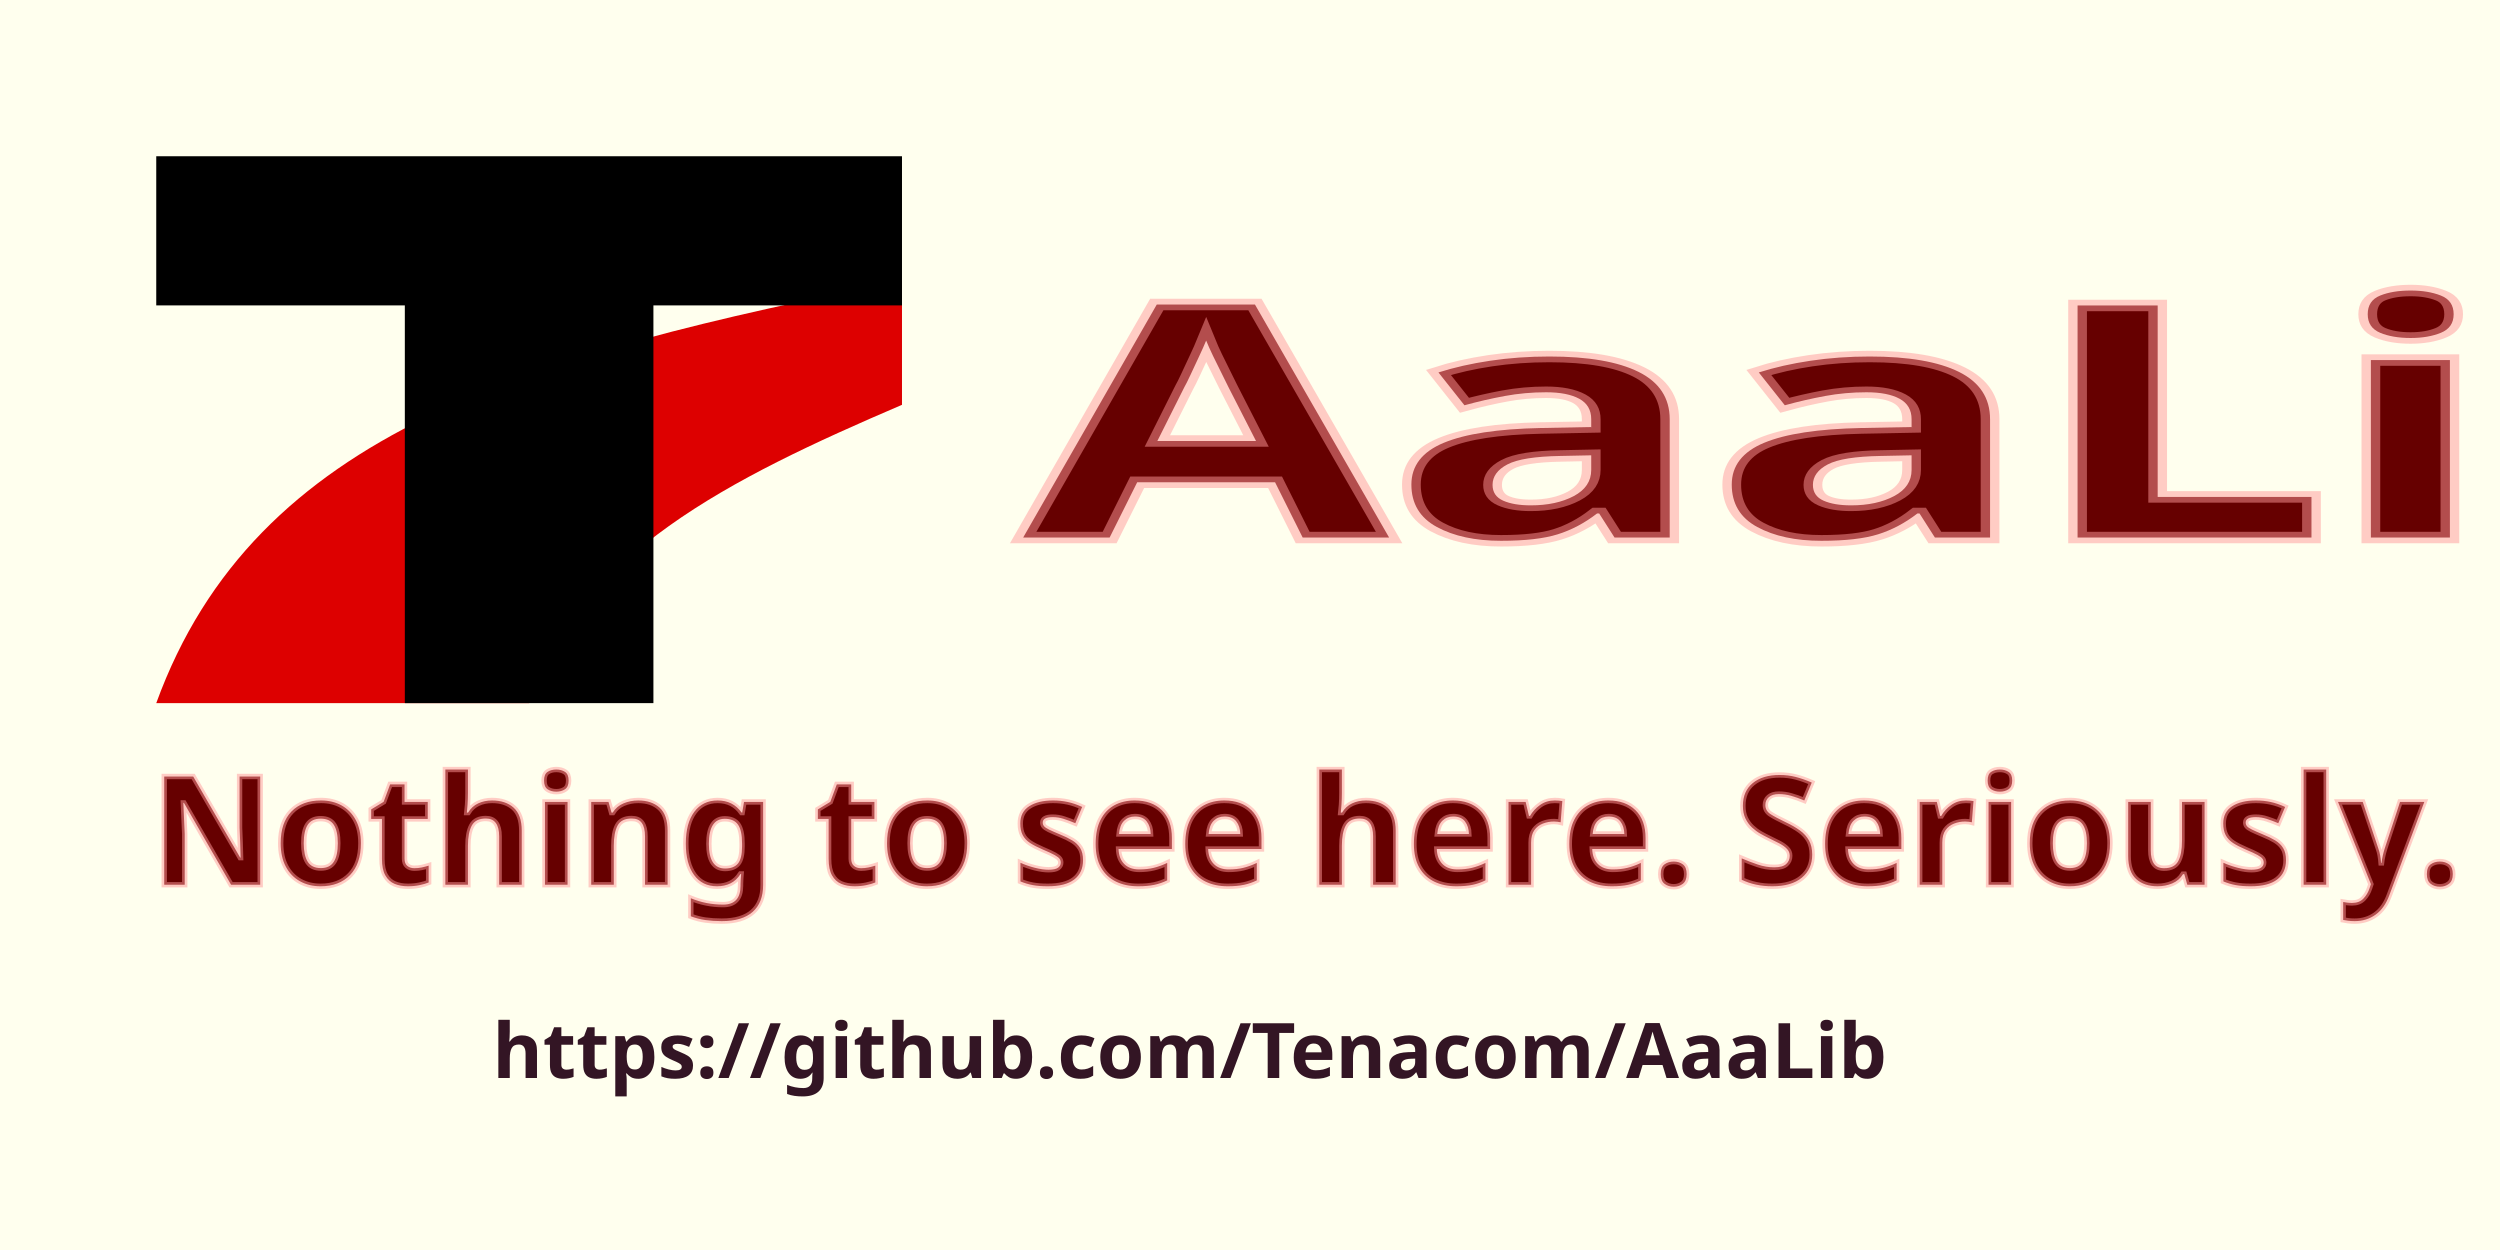
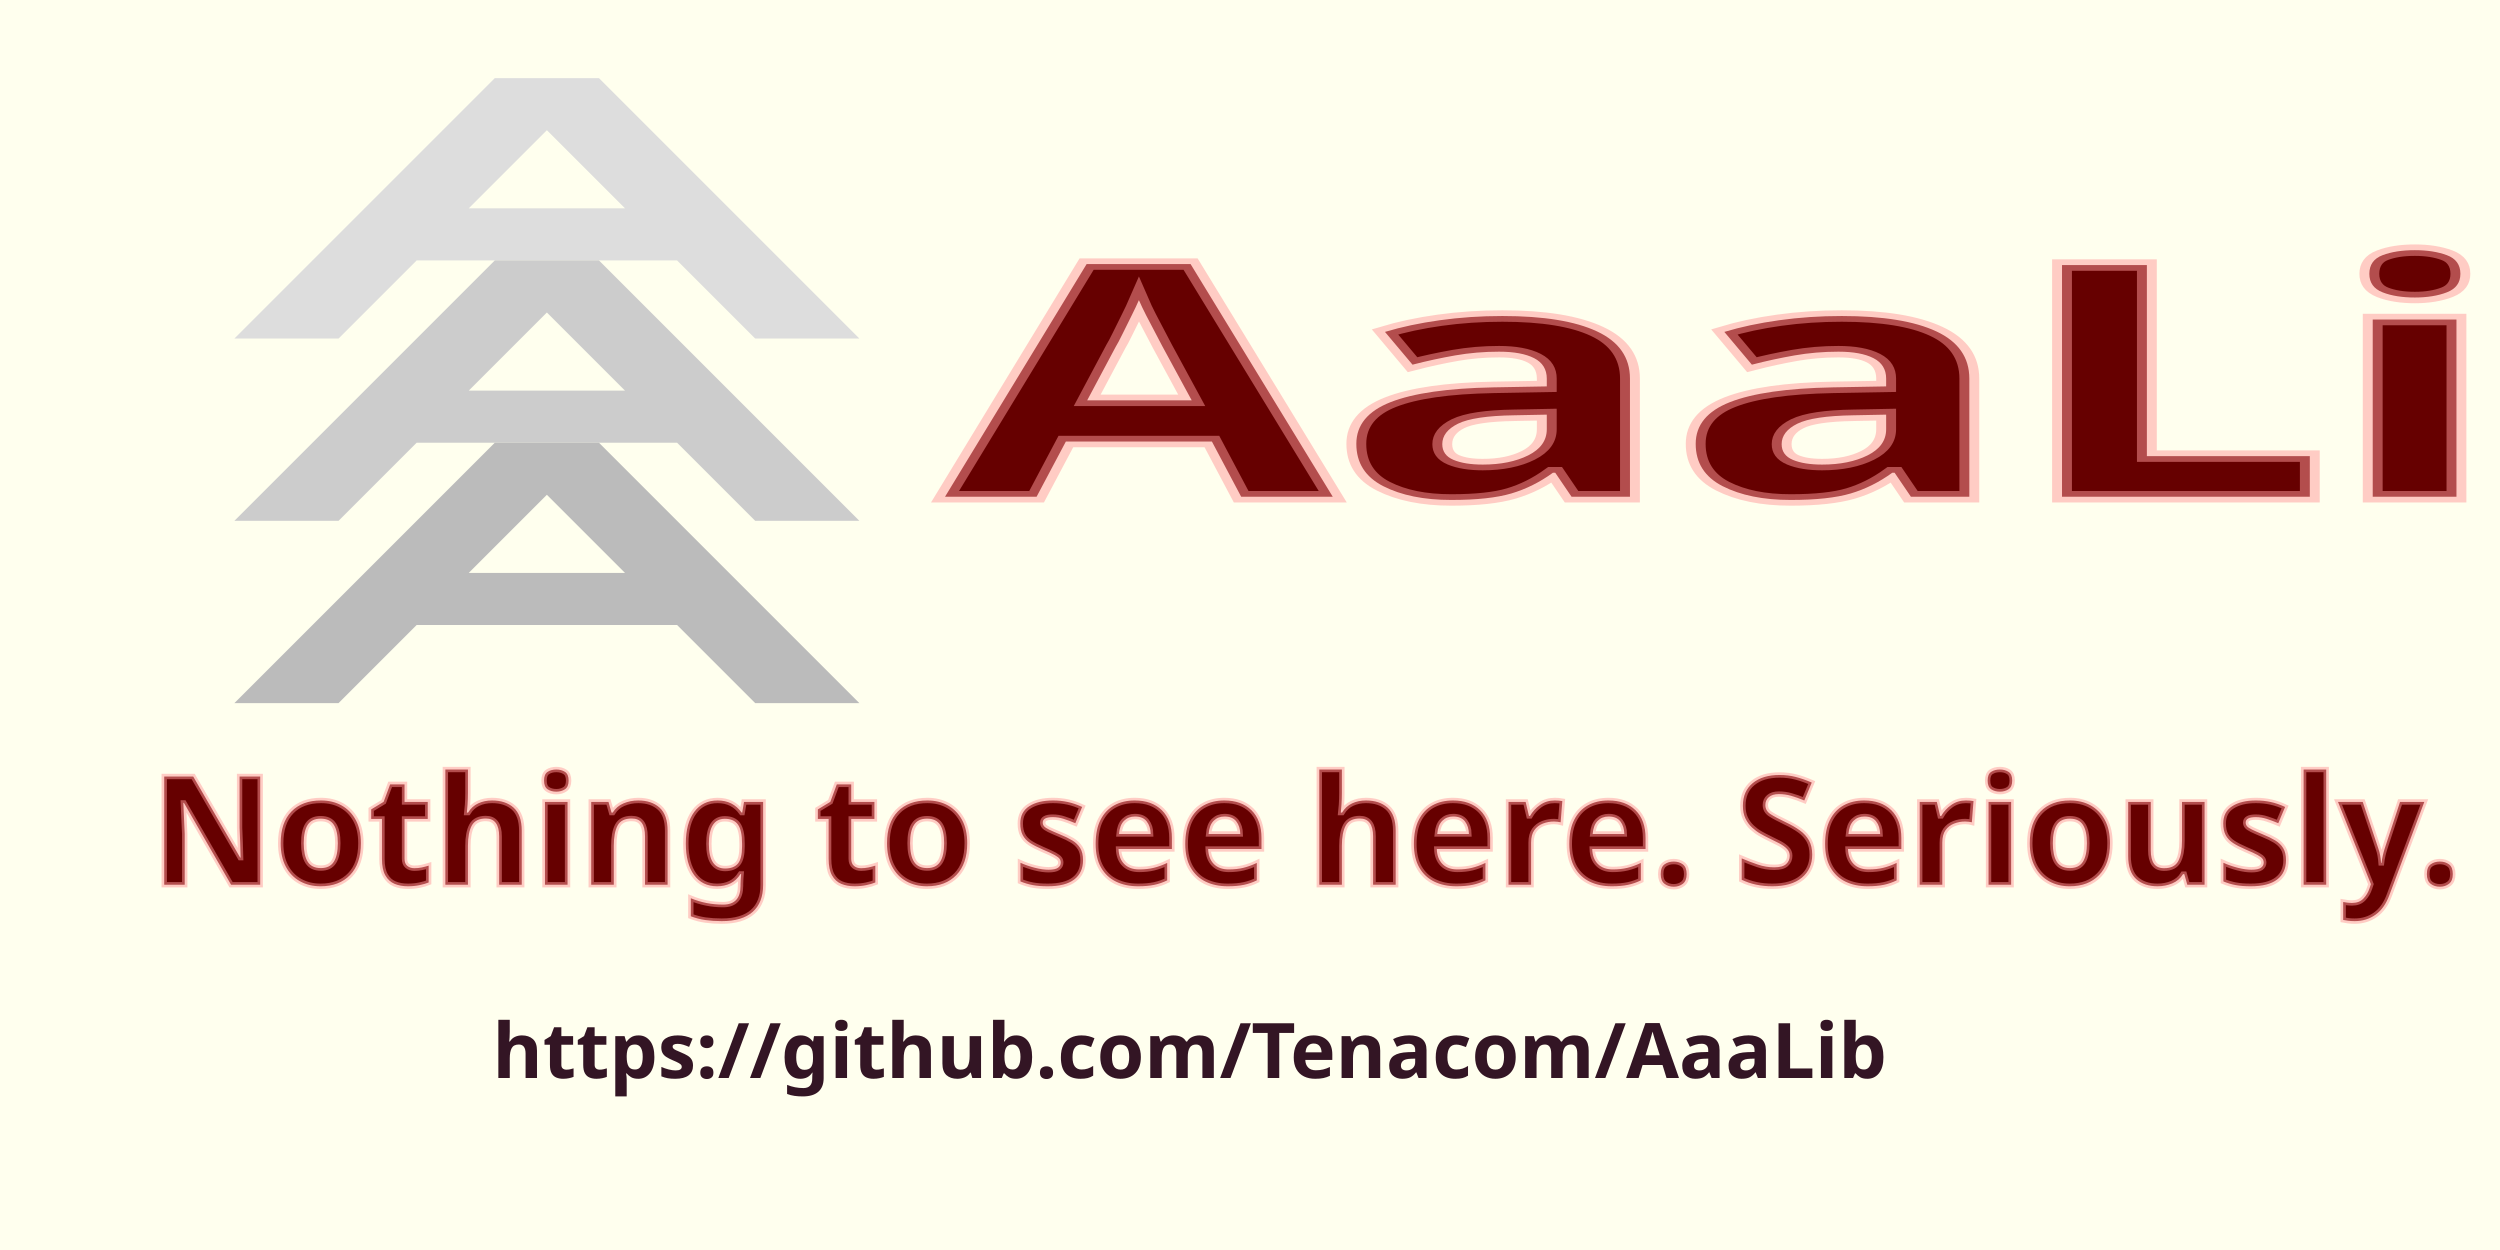
<svg xmlns="http://www.w3.org/2000/svg" height="640" width="1280" id="svg16" version="1.1" y="0px" x="0px" viewBox="0 0 1280 640">
  <defs id="defs20" />
  <rect ry="0" y="0" x="0" height="640" width="1280" id="rect855" style="fill:#ffffee;fill-opacity:1;stroke:none" />
  <text id="text839" y="452.995" x="77.101" style="font-style:normal;font-variant:normal;font-weight:bold;font-stretch:normal;font-size:77.63px;line-height:1.05;font-family:'Pragati Narrow';-inkscape-font-specification:'Pragati Narrow, Bold';font-variant-ligatures:normal;font-variant-caps:normal;font-variant-numeric:normal;font-variant-east-asian:normal;letter-spacing:0px;word-spacing:0px;fill:#660000;fill-opacity:1;stroke:#ff9999;stroke-width:2.742;stroke-miterlimit:4;stroke-dasharray:none;stroke-opacity:0.502;paint-order:normal" xml:space="preserve">
    <tspan id="tspan1810" x="77.101" y="452.995" style="stroke-width:2.742">Nothing to see here. Seriously. Move on.</tspan>
  </text>
-   <text id="text839-5" y="351.584" x="410.08" style="font-style:normal;font-variant:normal;font-weight:bold;font-stretch:normal;font-size:212.579px;line-height:1.05;font-family:'Pragati Narrow';-inkscape-font-specification:'Pragati Narrow, Bold';font-variant-ligatures:normal;font-variant-caps:normal;font-variant-numeric:normal;font-variant-east-asian:normal;letter-spacing:0px;word-spacing:0px;fill:#660000;fill-opacity:1;stroke:#ff9999;stroke-width:7.508;stroke-miterlimit:4;stroke-dasharray:none;stroke-opacity:0.502;paint-order:normal" xml:space="preserve" transform="scale(1.277458,0.7828048)">
-     <tspan id="tspan1727" x="410.08" y="351.584" style="stroke-width:7.508">AaaLib</tspan>
+   <text id="text839-5" y="334.688" x="367.661" style="font-style:normal;font-variant:normal;font-weight:bold;font-stretch:normal;font-size:218.588px;line-height:1.05;font-family:'Pragati Narrow';-inkscape-font-specification:'Pragati Narrow, Bold';font-variant-ligatures:normal;font-variant-caps:normal;font-variant-numeric:normal;font-variant-east-asian:normal;letter-spacing:0px;word-spacing:0px;fill:#660000;fill-opacity:1;stroke:#ff9999;stroke-width:7.72;stroke-miterlimit:4;stroke-dasharray:none;stroke-opacity:0.502;paint-order:normal" xml:space="preserve" transform="scale(1.316051,0.7598491)">
+     <tspan id="tspan1727" x="367.661" y="334.688" style="stroke-width:7.72">AaaLib</tspan>
  </text>
  <text id="text835-8-9" y="551.949" x="252.095" style="font-style:normal;font-variant:normal;font-weight:bold;font-stretch:normal;font-size:39.256px;line-height:1.25;font-family:'Courier Prime';-inkscape-font-specification:'Courier Prime, Bold';font-variant-ligatures:normal;font-variant-caps:normal;font-variant-numeric:normal;font-variant-east-asian:normal;letter-spacing:0px;word-spacing:0px;fill:#331524;fill-opacity:1;stroke:none;stroke-width:0.465" xml:space="preserve">
    <tspan id="tspan1679" x="252.095" y="551.949">https://github.com/Tenacom/AaaLib</tspan>
  </text>
-   <g id="g2595" transform="matrix(0.7954545,0,0,0.7954545,-301.8182,264.5455)">
-     <path id="path4150-3-5-3-0" d="M 960,-152 C 720,-104 544,-56 480,120 H 720 C 752,24 848,-24 960,-72 Z" style="fill:#dd0000;fill-opacity:1;stroke:none" />
-     <path d="M 640,120 V -136 H 480 v -96 h 480 v 96 H 800 v 256 z" style="fill:#000000;fill-opacity:1;stroke:none" id="path4259-9" />
+   <g id="g4284" transform="matrix(0.8333333,0,0,0.8333333,66.66667,-13.33333)">
+     <path d="M 64,224 224,64 h 64 L 448,224 H 384 L 336,176 H 176 l -48,48 z m 144,-80 h 96 L 256,96 Z" id="path347" style="fill:#dddddd;fill-opacity:1;stroke:none" />
+     <path d="M 64,336 224,176 h 64 L 448,336 H 384 L 336,288 H 176 l -48,48 z m 144,-80 h 96 l -48,-48 z" id="path2549" style="fill:#cccccc;stroke:none" />
+     <path d="M 64,448 224,288 h 64 L 448,448 H 384 L 336,400 H 176 l -48,48 z m 144,-80 h 96 l -48,-48 z" id="path2547" style="fill:#bbbbbb;fill-opacity:1;stroke:none" />
  </g>
</svg>
